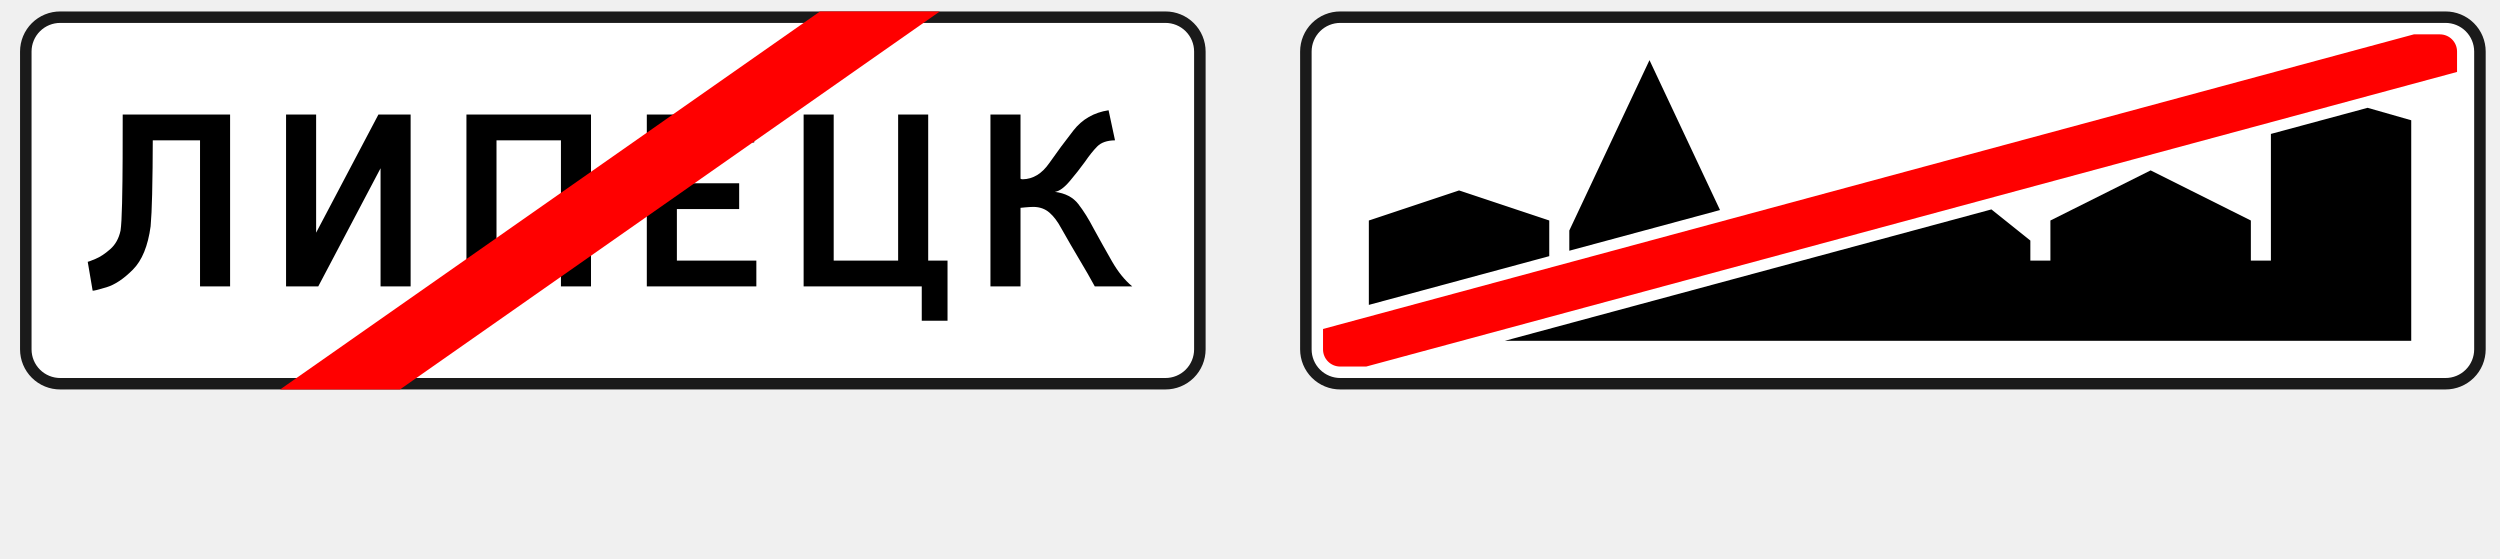
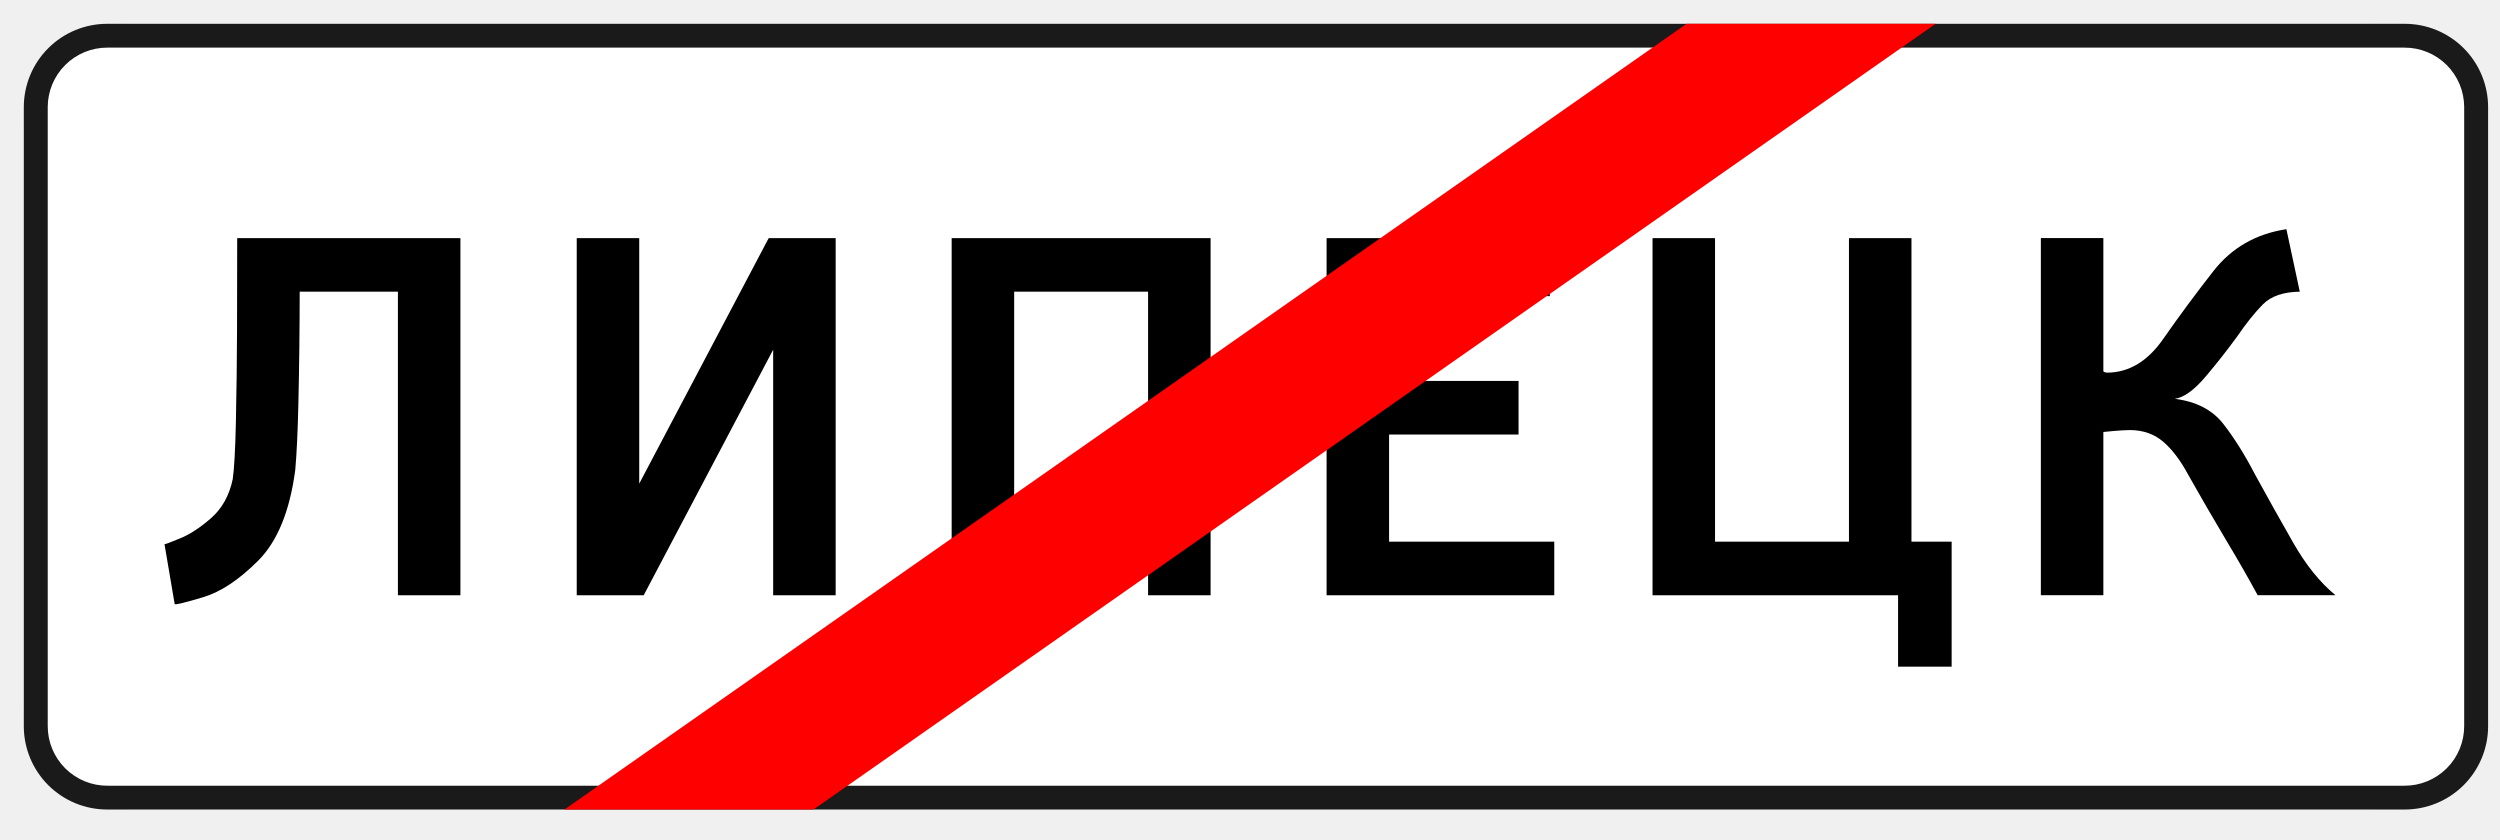
- <svg xmlns="http://www.w3.org/2000/svg" width="291" height="65">
+ <svg xmlns="http://www.w3.org/2000/svg" width="140" height="47" viewBox="1 0 140 47">
  <g fill="none" fill-rule="evenodd">
    <path d="M0 0h291v65H0z" />
    <g fill-rule="nonzero">
      <path d="M8.333 1.333h125.334a6 6 0 0 1 6 6v32a6 6 0 0 1-6 6H8.333a6 6 0 0 1-6-6v-32a6 6 0 0 1 6-6z" fill="#FFF" />
      <path d="M7.023 1.333A4.668 4.668 0 0 0 2.333 6v34.667a4.666 4.666 0 0 0 4.69 4.666h128.621a4.668 4.668 0 0 0 4.69-4.666V6a4.667 4.667 0 0 0-4.69-4.667H7.023zm0 1.334h128.621A3.334 3.334 0 0 1 138.994 6v34.667a3.333 3.333 0 0 1-3.35 3.333H7.023a3.334 3.334 0 0 1-3.35-3.333V6a3.333 3.333 0 0 1 3.35-3.333z" fill="#1A1A1A" />
      <path d="M14.283 13.333c.002 1.556-.001 3.278-.009 5.167a277.95 277.95 0 0 1-.065 5.167c-.035 1.555-.094 2.61-.176 3.166-.193.911-.592 1.633-1.197 2.167-.604.534-1.183.915-1.737 1.143-.553.228-.849.34-.887.333l.571 3.357c.07.037.6-.092 1.592-.389.99-.296 2.02-.981 3.09-2.055 1.07-1.074 1.76-2.76 2.068-5.056.082-.91.14-2.145.176-3.703.047-2.098.072-4.197.074-6.296h5.5v17h3.5v-20h-12.5v-.001zm33.514 20.001v-20h-3.75l-7.25 13.75v-13.75h-3.5v20h3.75l7.25-13.75v13.75h3.5zm6.496-20v20h3.5v-17h7.5v17h3.5v-20h-14.5zm20.996 20h12.75v-3h-9.25v-6h7.25v-3h-7.25v-4.75h9v-3.25h-12.5v20zm18.253 0h13.75v4h3v-7h-2.25v-17h-3.5v17h-7.5v-17h-3.5v20zm21.746-20.001v20h3.5v-9.142c.031-.005.219-.023.562-.054.344-.031.656-.05.938-.054.737.006 1.357.226 1.86.66.502.433.965 1.047 1.39 1.84.71 1.258 1.435 2.509 2.174 3.75a78.35 78.35 0 0 1 1.719 3h4.357c-.867-.715-1.655-1.692-2.363-2.93a236.412 236.412 0 0 1-2.137-3.82c-.57-1.1-1.162-2.045-1.775-2.835-.612-.79-1.52-1.262-2.725-1.415.51-.067 1.096-.493 1.757-1.279a38.142 38.142 0 0 0 1.743-2.22c.501-.733.98-1.33 1.434-1.79.454-.46 1.143-.696 2.066-.71l-.75-3.5c-1.707.26-3.07 1.044-4.092 2.353a86.003 86.003 0 0 0-2.815 3.805c-.855 1.229-1.886 1.855-3.093 1.877a.679.679 0 0 1-.156-.021.306.306 0 0 1-.094-.05v-7.465h-3.5z" fill="#000" />
      <path fill="red" d="M95.445 1.333l-62.838 44h13.948l62.838-44z" />
      <g>
        <path d="M157.333 1.333h125.334a6 6 0 0 1 6 6v32a6 6 0 0 1-6 6H157.333a6 6 0 0 1-6-6v-32a6 6 0 0 1 6-6z" fill="#FFF" />
        <path d="M156.023 1.333A4.668 4.668 0 0 0 151.333 6v34.667a4.666 4.666 0 0 0 4.69 4.666h128.621a4.668 4.668 0 0 0 4.69-4.666V6a4.667 4.667 0 0 0-4.69-4.667H156.023zm0 1.334h128.621A3.334 3.334 0 0 1 287.994 6v34.667a3.333 3.333 0 0 1-3.35 3.333H156.023a3.334 3.334 0 0 1-3.35-3.333V6a3.333 3.333 0 0 1 3.35-3.333z" fill="#1A1A1A" />
        <path d="M280.975 4L154 38.292v2.375c0 1.108.892 2 2 2h3.025L286 8.375V6c0-1.108-.892-2-2-2h-3.025z" fill="red" />
        <path d="M192 7l-9.333 19.833v2.352l17.543-4.736L192 7zm83.592 5.549l-11.259 3.04v14.744H262v-4.666l-11.667-5.834-11.666 5.834v4.666h-2.334V28l-4.531-3.624-56.628 15.29h105.493V14l-5.075-1.451zm-105.759 9.618l-10.5 3.5v9.822l21-5.673v-4.15l-10.5-3.5v.001z" fill="#000" />
      </g>
    </g>
  </g>
</svg>
